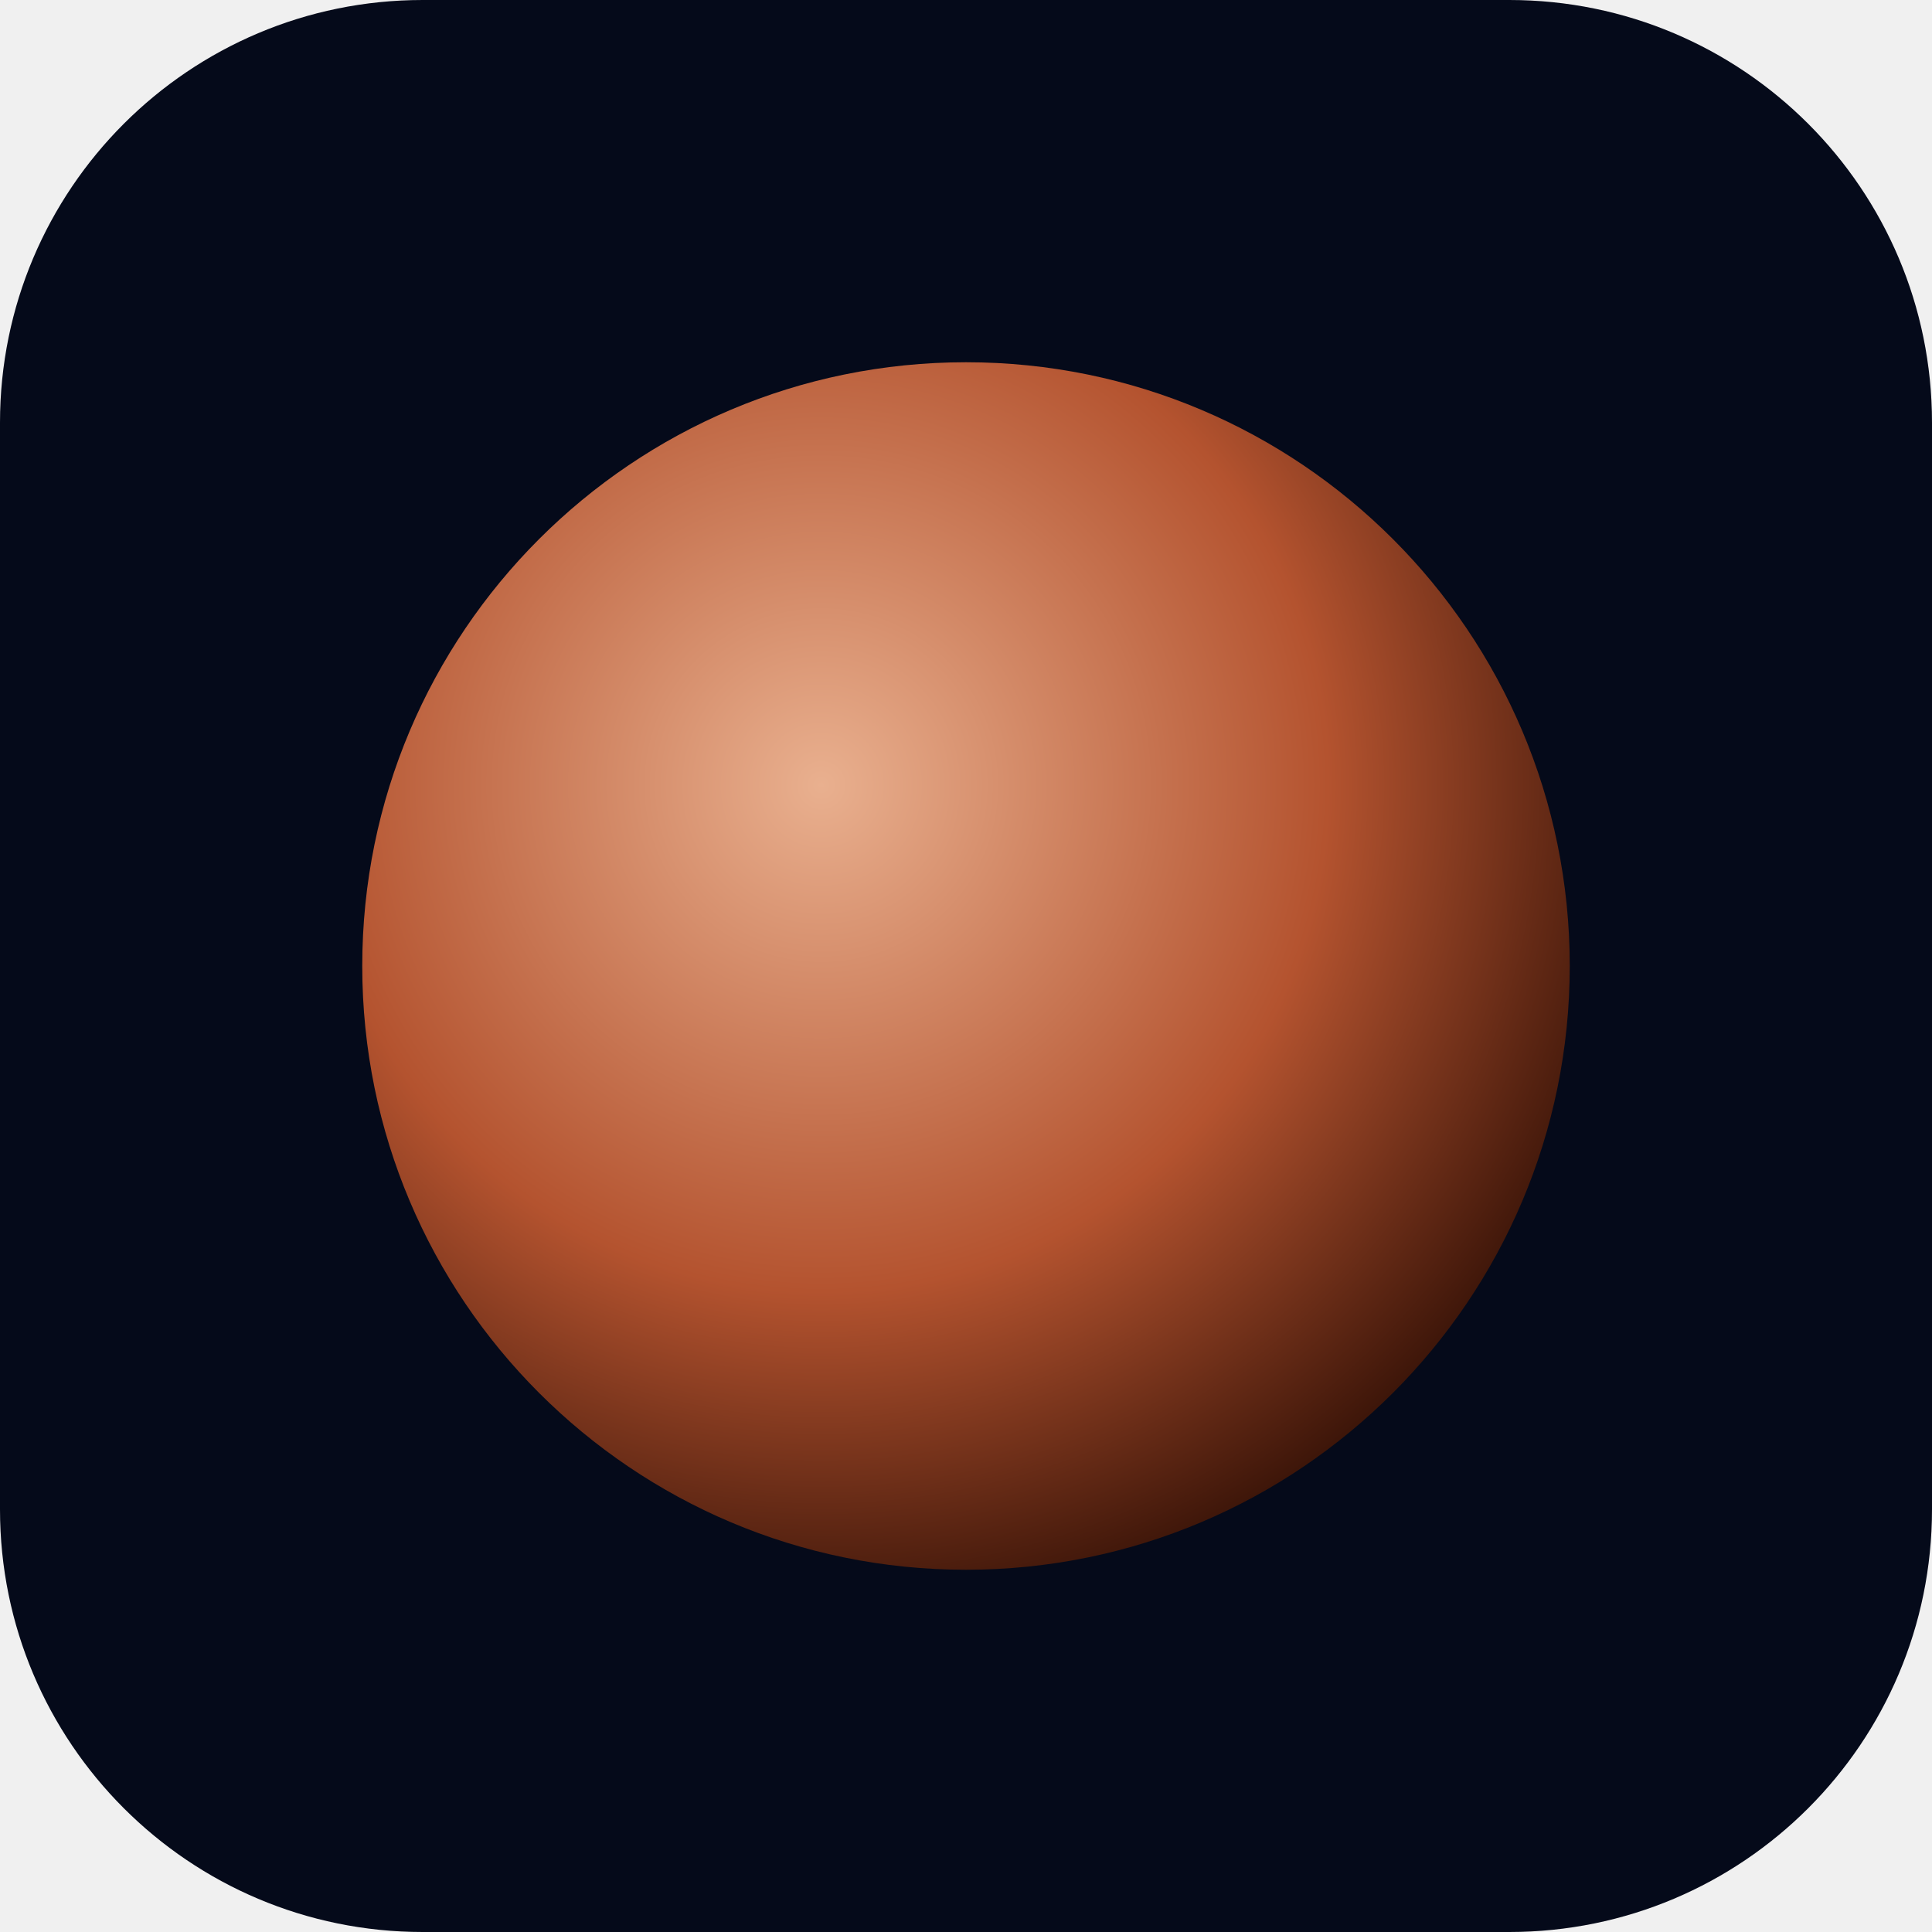
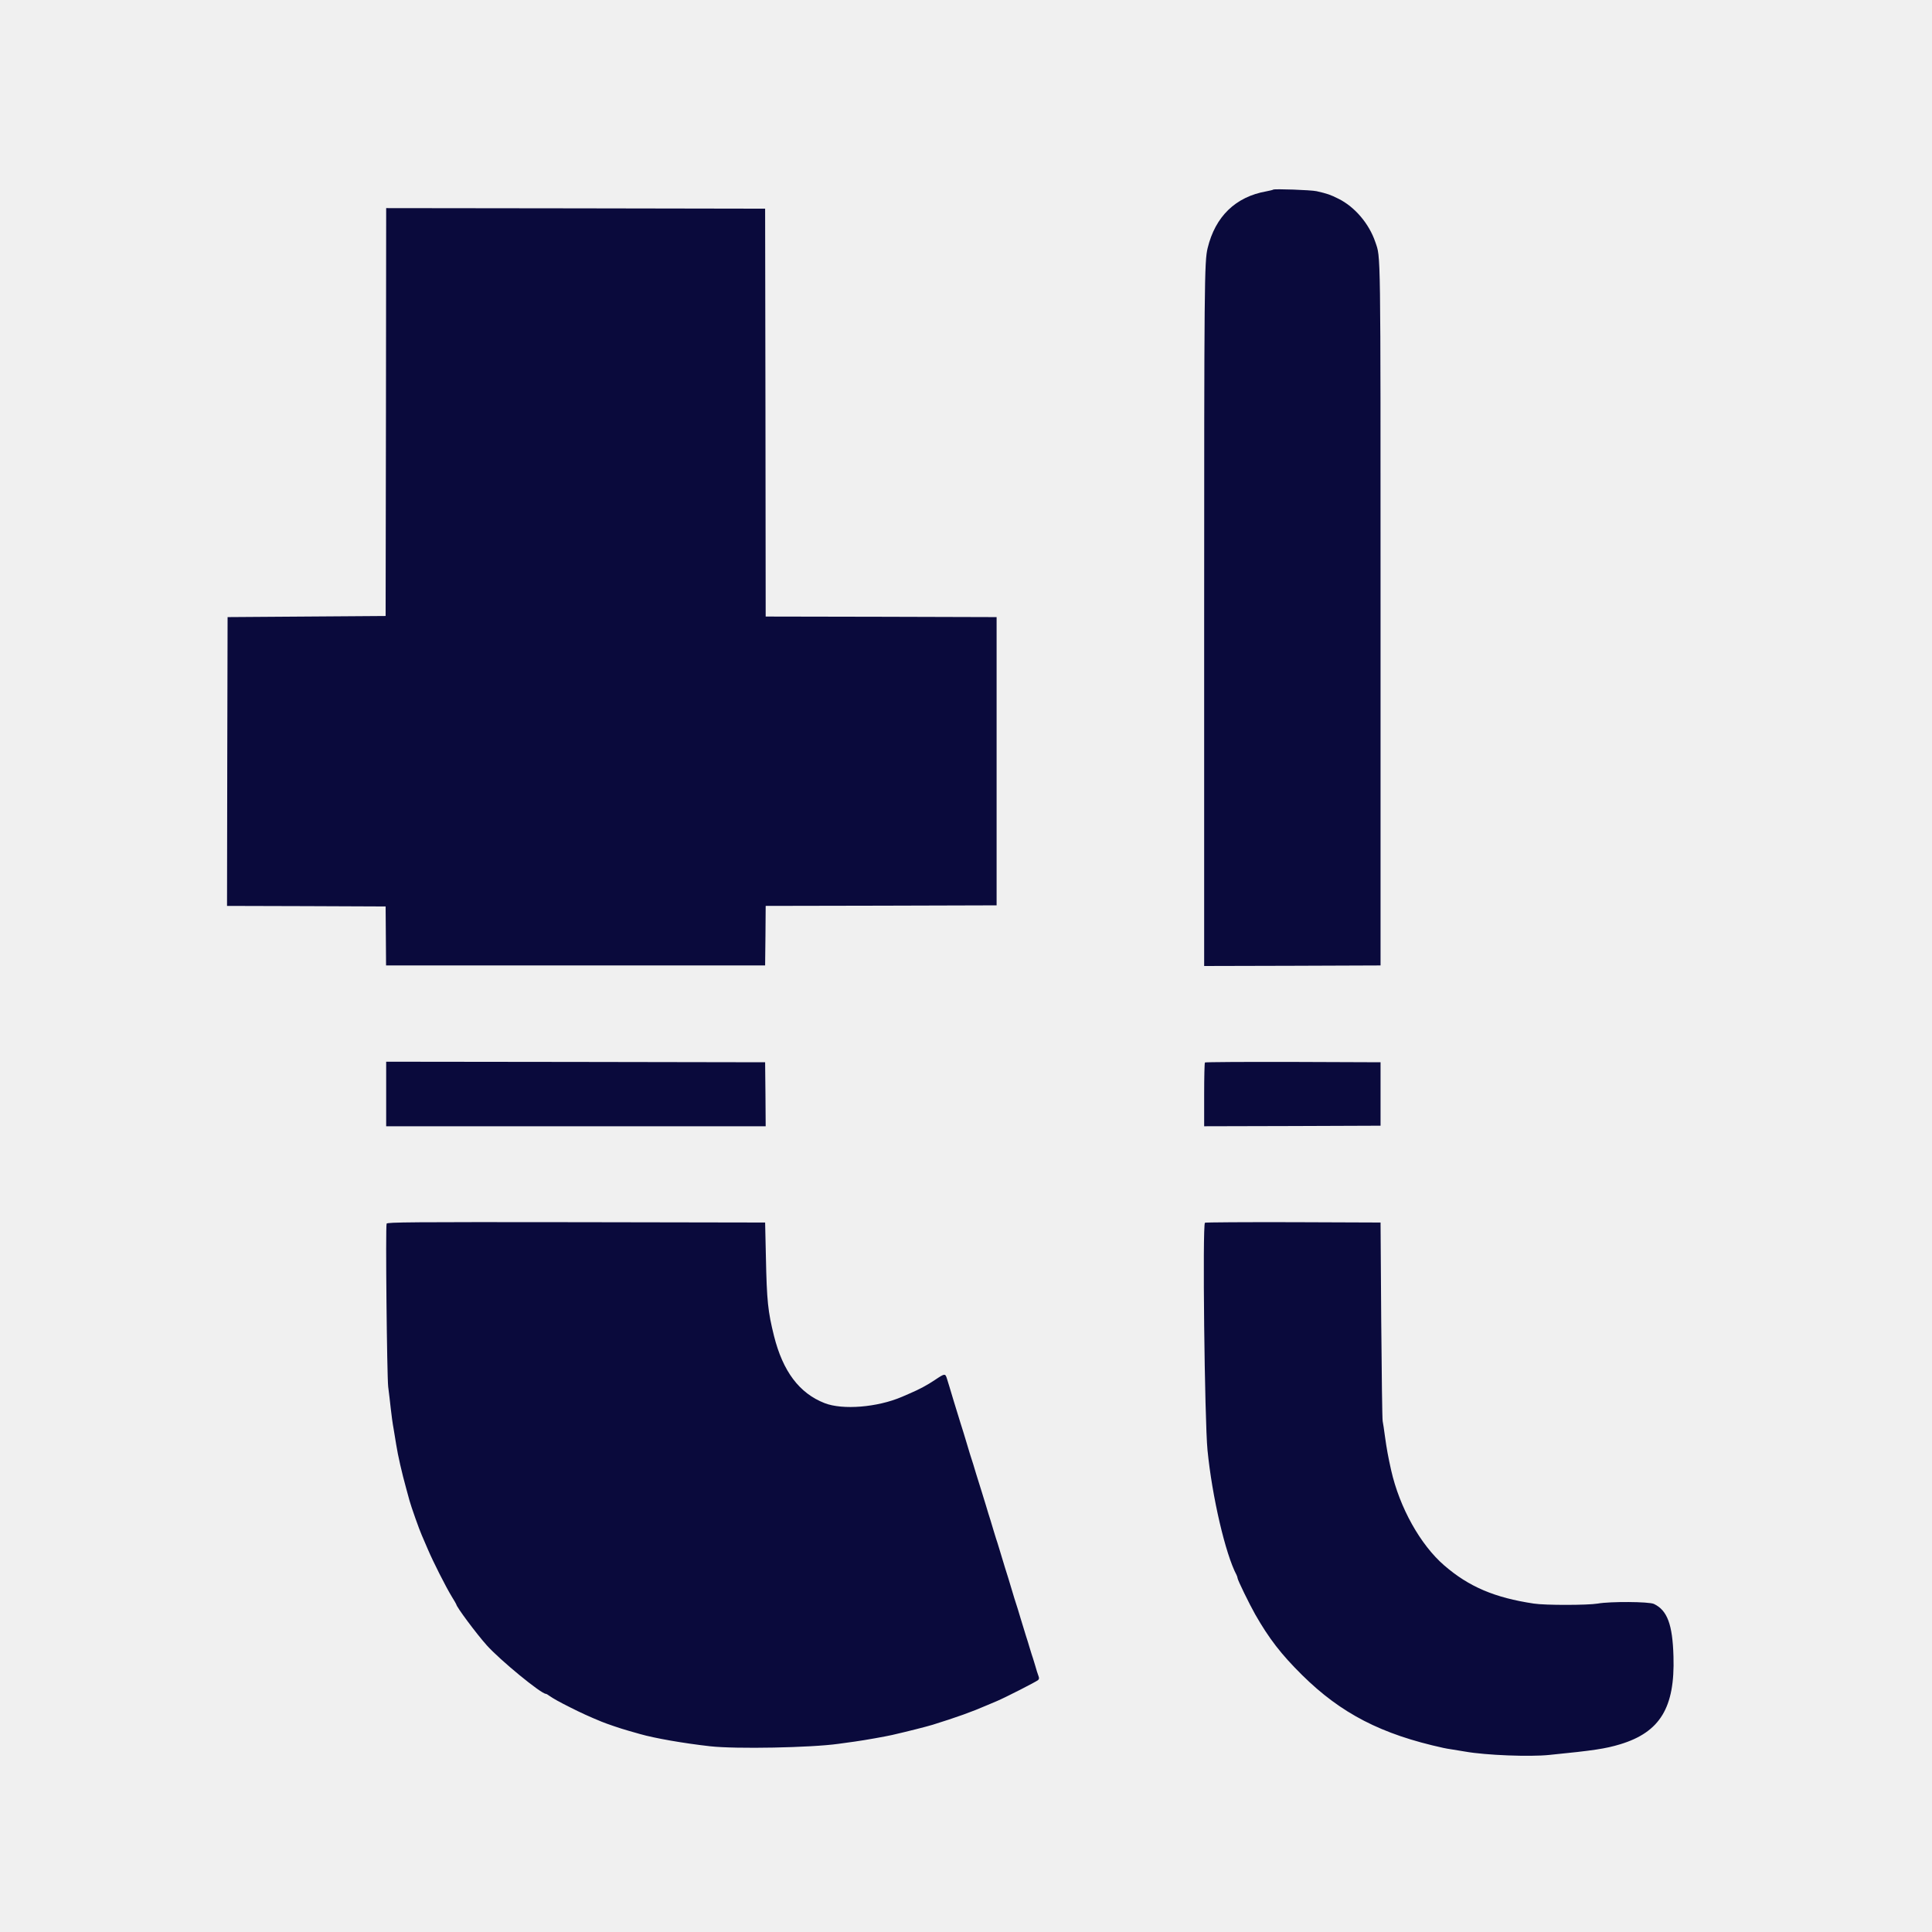
- <svg xmlns="http://www.w3.org/2000/svg" viewBox="0 0 64 64">
-   <defs>
-     <radialGradient id="g" cx="38%" cy="35%" r="70%">
-       <stop offset="0" stop-color="#e9b08f" />
-       <stop offset=".6" stop-color="#b4532f" />
-       <stop offset="1" stop-color="#3a1408" />
-     </radialGradient>
-   </defs>
-   <rect width="64" height="64" rx="14" fill="#050a1a" />
-   <circle cx="32" cy="32" r="20" fill="url(#g)" />
+ <svg xmlns="http://www.w3.org/2000/svg" viewBox="0 0 1736 1736">
+   <style>path{fill:#0a0a3c}@media (prefers-color-scheme: dark){path{fill:#ffffff}}</style>
+   <g transform="translate(0,1736) scale(0.1,-0.1)">
+     <path fill-rule="evenodd" d="M11440 15656 c-3 -3 -30 -9 -60 -15 -278 -49 -460 -226 -529 -511 -29 -122 -31 -303 -31 -3345 l0 -3105 793 2 792 3 0 3150 c0 3361 2 3204 -47 3350 -56 165 -184 316 -331 389 -74 37 -100 46 -197 68 -48 11 -382 23 -390 14z M3468 13658 l-3 -1833 -710 -5 -710 -5 -3 -1297 -2 -1298 712 -2 713 -3 2 -265 2 -265 1703 0 1703 0 3 267 2 268 1038 2 1037 3 0 1295 0 1295 -1037 3 -1038 2 -2 1833 -3 1832 -1702 3 -1703 2 -2 -1832z M3470 7530 l0 -290 1705 0 1705 0 -2 288 -3 287 -1702 3 -1703 2 0 -290z M10827 7813 c-4 -3 -7 -134 -7 -290 l0 -283 793 2 792 3 0 285 0 285 -786 3 c-432 1 -789 -1 -792 -5z M3474 6365 c-11 -27 3 -1366 14 -1465 7 -52 17 -140 23 -195 6 -55 17 -138 26 -185 8 -47 18 -110 23 -140 15 -97 52 -258 90 -395 12 -44 25 -93 30 -110 13 -49 90 -267 110 -310 9 -22 35 -80 56 -130 47 -110 156 -326 212 -419 23 -37 42 -70 42 -72 0 -21 180 -263 274 -368 119 -133 488 -436 531 -436 4 0 19 -8 33 -19 35 -24 82 -51 190 -105 87 -44 165 -80 277 -126 46 -19 175 -63 240 -81 39 -11 86 -25 105 -30 133 -38 390 -83 630 -110 229 -26 908 -13 1155 22 39 5 104 14 145 20 88 12 278 46 335 59 140 32 309 75 365 92 218 68 352 116 490 176 25 10 65 28 90 38 75 32 354 174 368 188 10 9 10 19 3 37 -5 13 -20 58 -31 99 -12 41 -26 84 -30 95 -4 11 -13 40 -20 65 -7 25 -21 70 -31 100 -9 30 -31 102 -49 160 -17 58 -35 116 -40 130 -5 14 -23 72 -40 130 -17 58 -44 146 -60 195 -15 50 -38 124 -50 165 -12 41 -26 84 -30 95 -4 11 -13 40 -20 65 -7 25 -21 70 -30 100 -10 30 -28 89 -40 130 -13 41 -31 100 -40 130 -10 30 -32 102 -50 160 -17 58 -35 116 -40 130 -5 14 -23 72 -40 130 -17 58 -44 146 -60 195 -15 50 -42 137 -60 195 -17 58 -35 116 -39 130 -5 14 -14 44 -21 68 -16 53 -19 53 -110 -8 -70 -47 -137 -83 -235 -125 -22 -9 -49 -21 -60 -26 -221 -95 -533 -120 -695 -57 -228 89 -375 285 -455 603 -55 221 -65 315 -73 710 l-7 310 -1698 3 c-1491 2 -1698 0 -1703 -13z M10827 6373 c-23 -23 -3 -1775 23 -2043 41 -417 161 -934 261 -1122 5 -10 9 -23 9 -28 0 -16 106 -233 158 -325 125 -219 234 -360 422 -546 349 -345 712 -533 1270 -655 14 -3 50 -10 80 -14 30 -5 82 -14 116 -19 187 -33 580 -48 754 -30 403 40 506 56 639 96 358 109 492 330 478 789 -8 288 -56 415 -176 472 -45 21 -394 23 -505 3 -88 -15 -471 -16 -574 0 -352 53 -583 151 -805 343 -214 185 -401 519 -477 856 -26 115 -41 198 -55 300 -8 63 -18 126 -21 140 -4 14 -9 421 -13 905 l-6 880 -786 3 c-432 1 -789 -1 -792 -5z" />
+   </g>
</svg>
